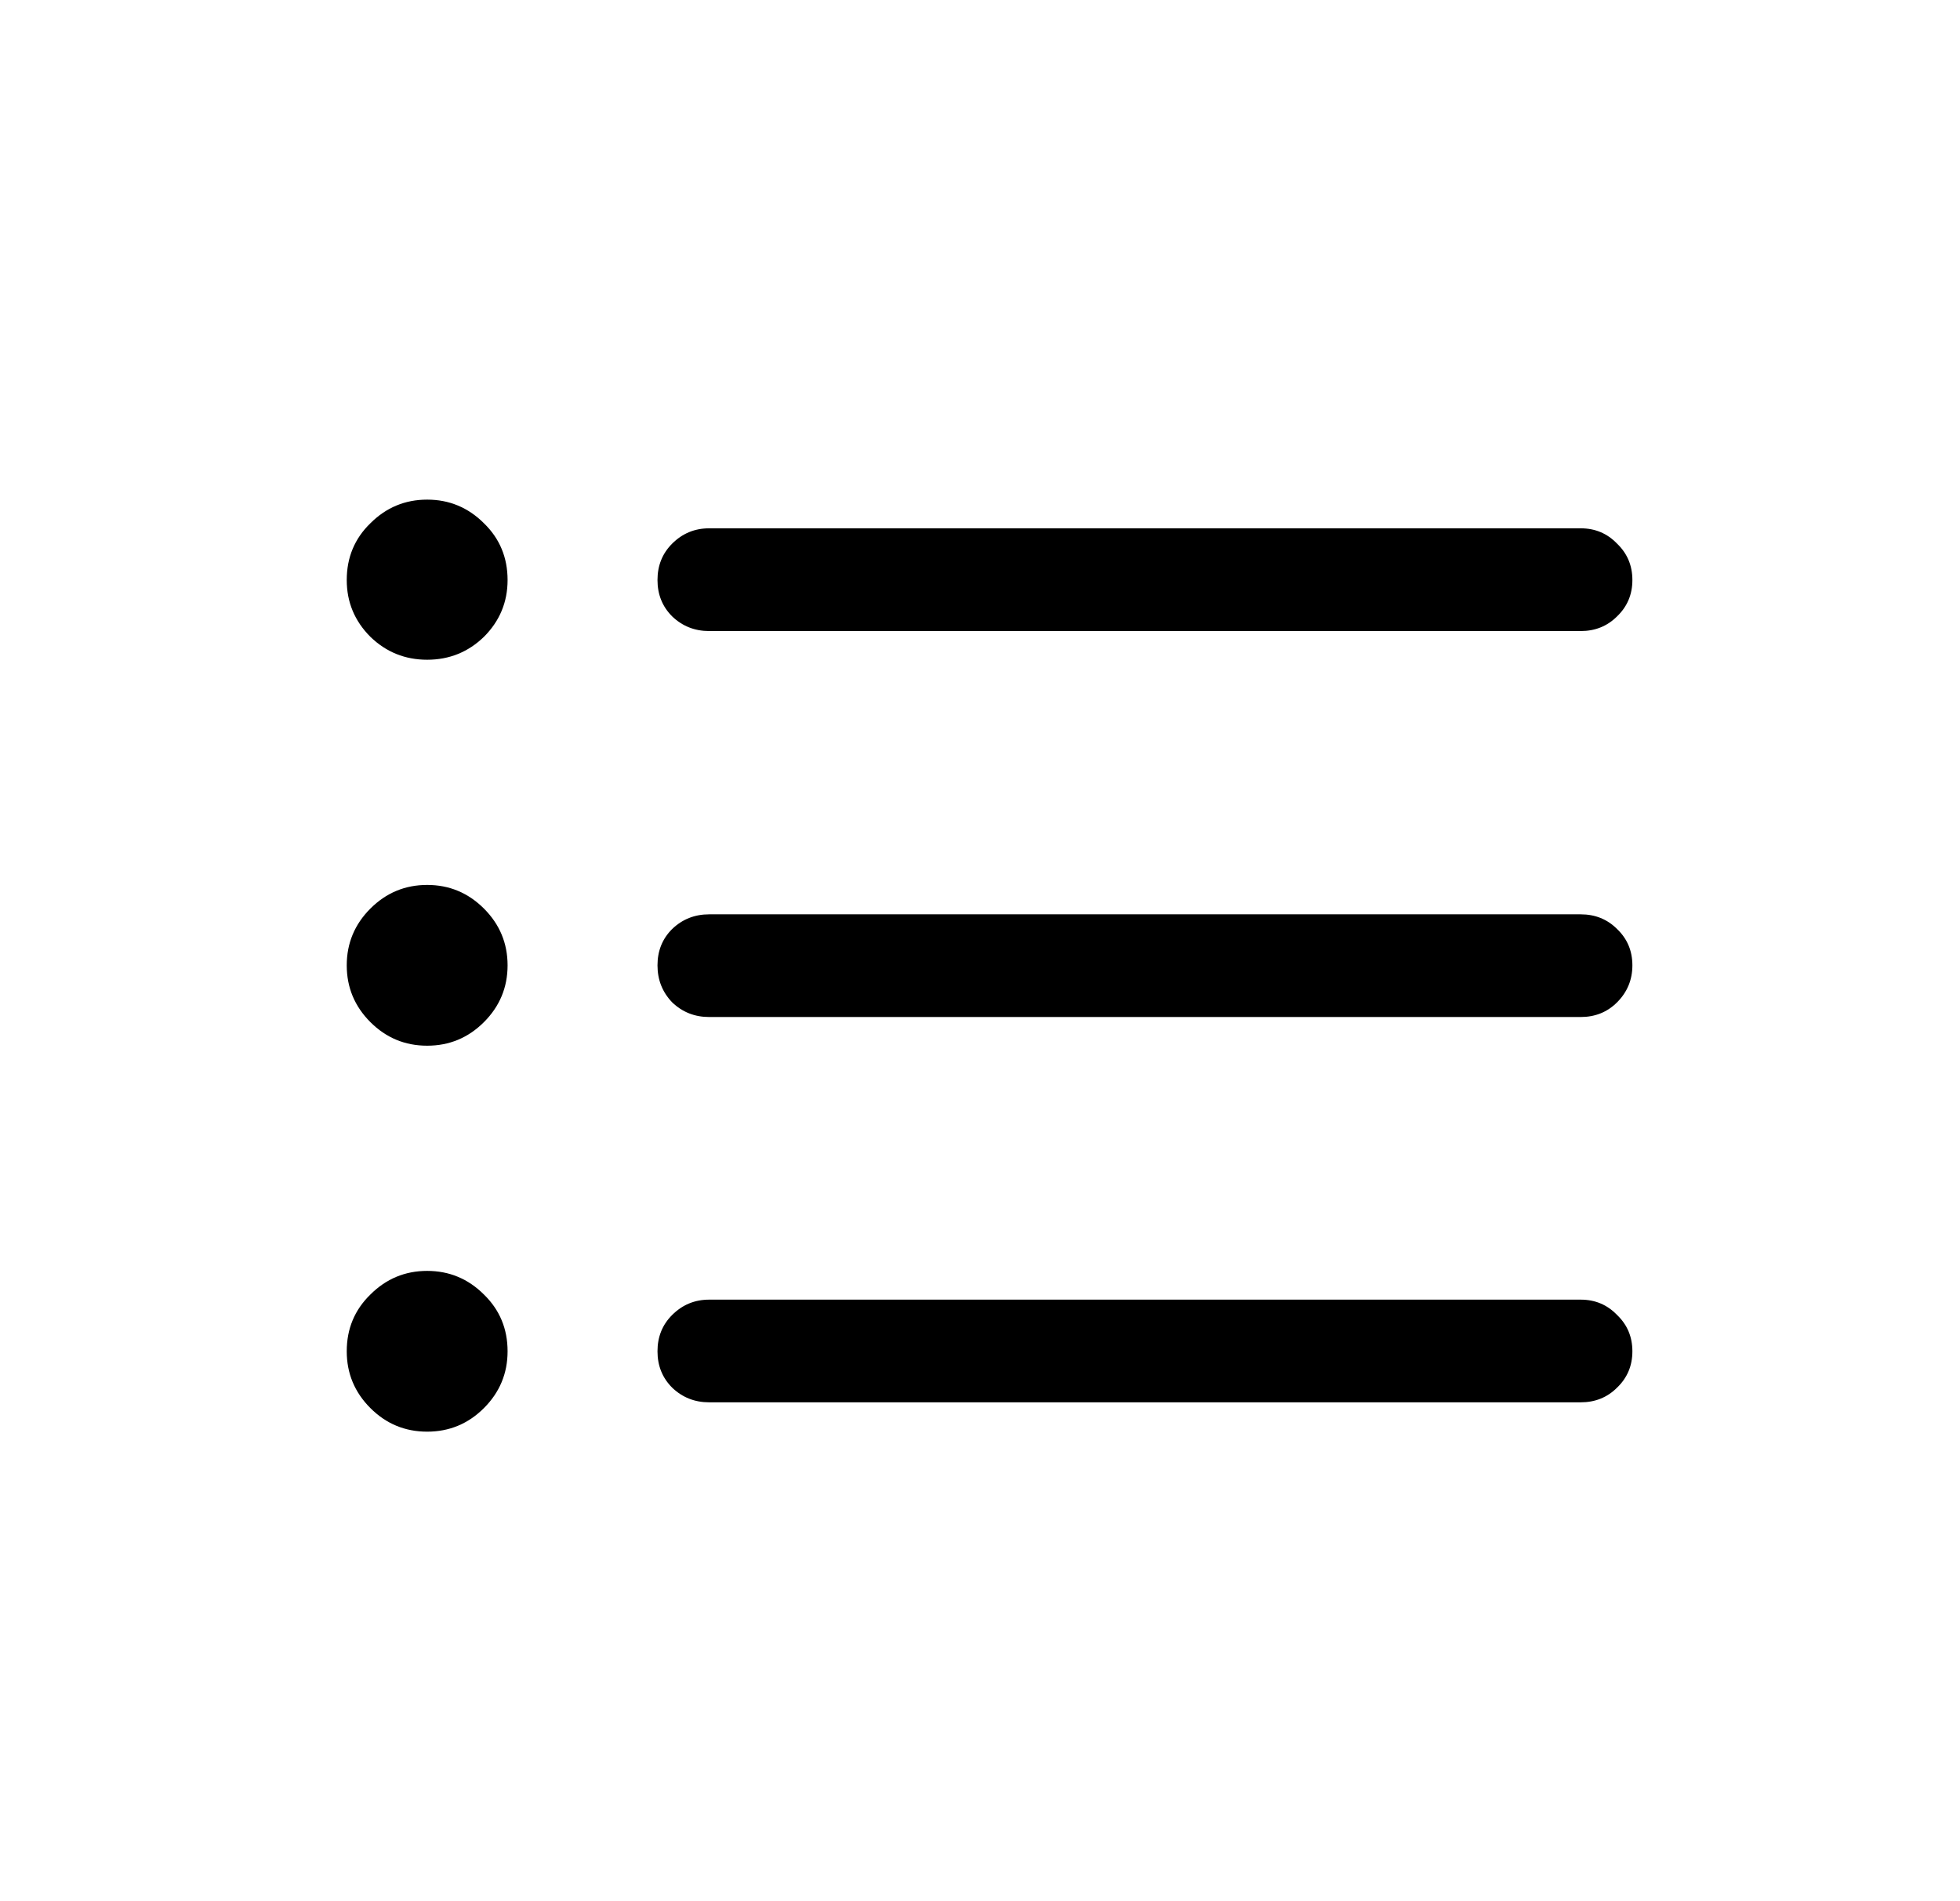
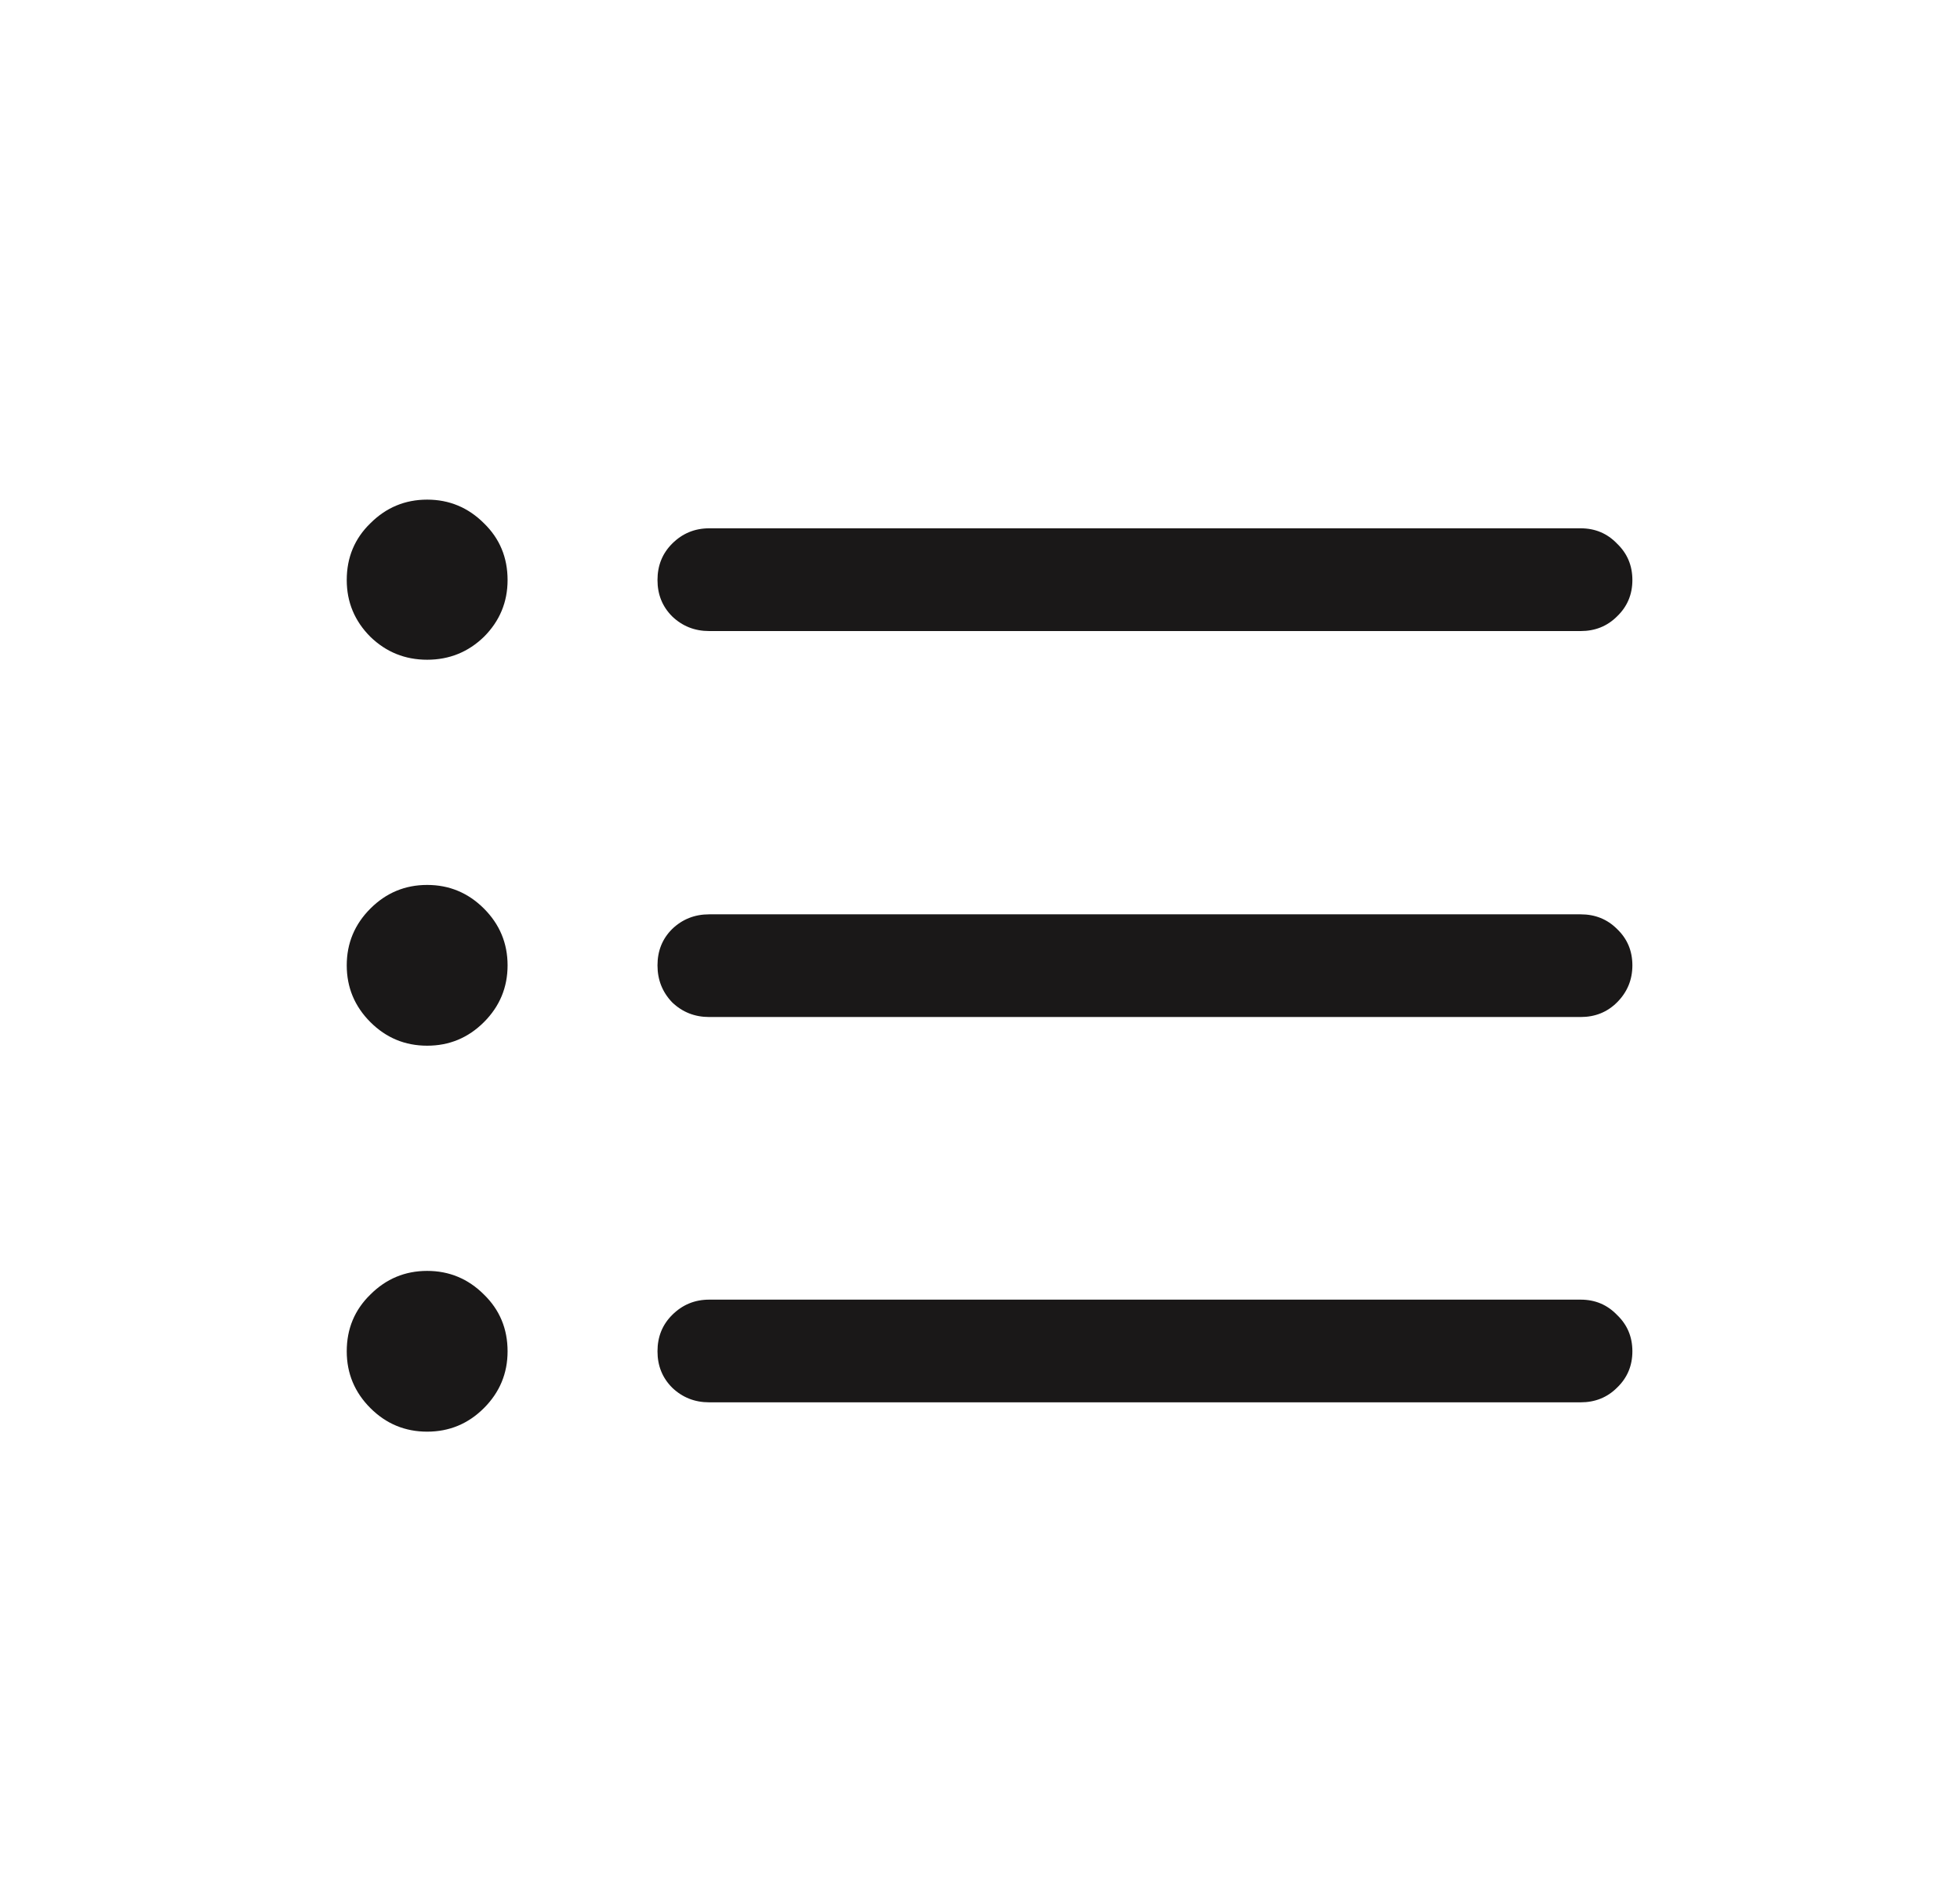
<svg xmlns="http://www.w3.org/2000/svg" width="33" height="32" viewBox="0 0 33 32" fill="none">
-   <path d="M11.94 10.626C11.697 10.626 11.489 10.544 11.317 10.379C11.152 10.214 11.07 10.01 11.07 9.767C11.07 9.523 11.152 9.319 11.317 9.154C11.489 8.982 11.697 8.896 11.94 8.896H26.614C26.857 8.896 27.061 8.982 27.226 9.154C27.398 9.319 27.484 9.523 27.484 9.767C27.484 10.01 27.398 10.214 27.226 10.379C27.061 10.544 26.857 10.626 26.614 10.626H11.94ZM11.94 17.125C11.697 17.125 11.489 17.043 11.317 16.878C11.152 16.706 11.07 16.498 11.07 16.255C11.07 16.011 11.152 15.807 11.317 15.643C11.489 15.478 11.697 15.396 11.94 15.396H26.614C26.857 15.396 27.061 15.478 27.226 15.643C27.398 15.807 27.484 16.011 27.484 16.255C27.484 16.498 27.398 16.706 27.226 16.878C27.061 17.043 26.857 17.125 26.614 17.125H11.94ZM11.94 23.613C11.697 23.613 11.489 23.531 11.317 23.366C11.152 23.201 11.07 22.997 11.07 22.754C11.07 22.51 11.152 22.306 11.317 22.142C11.489 21.97 11.697 21.884 11.94 21.884H26.614C26.857 21.884 27.061 21.97 27.226 22.142C27.398 22.306 27.484 22.51 27.484 22.754C27.484 22.997 27.398 23.201 27.226 23.366C27.061 23.531 26.857 23.613 26.614 23.613H11.94ZM7.192 11.109C6.82 11.109 6.501 10.98 6.236 10.723C5.971 10.458 5.838 10.139 5.838 9.767C5.838 9.387 5.971 9.068 6.236 8.811C6.501 8.546 6.82 8.413 7.192 8.413C7.564 8.413 7.883 8.546 8.148 8.811C8.413 9.068 8.546 9.387 8.546 9.767C8.546 10.139 8.413 10.458 8.148 10.723C7.883 10.98 7.564 11.109 7.192 11.109ZM7.192 17.608C6.82 17.608 6.501 17.476 6.236 17.211C5.971 16.946 5.838 16.627 5.838 16.255C5.838 15.883 5.971 15.564 6.236 15.299C6.501 15.034 6.82 14.901 7.192 14.901C7.564 14.901 7.883 15.034 8.148 15.299C8.413 15.564 8.546 15.883 8.546 16.255C8.546 16.627 8.413 16.946 8.148 17.211C7.883 17.476 7.564 17.608 7.192 17.608ZM7.192 24.107C6.82 24.107 6.501 23.975 6.236 23.71C5.971 23.445 5.838 23.126 5.838 22.754C5.838 22.374 5.971 22.056 6.236 21.798C6.501 21.533 6.82 21.4 7.192 21.4C7.564 21.4 7.883 21.533 8.148 21.798C8.413 22.056 8.546 22.374 8.546 22.754C8.546 23.126 8.413 23.445 8.148 23.71C7.883 23.975 7.564 24.107 7.192 24.107Z" fill="black" style="fill:black;fill-opacity:1;" />
+   <path d="M11.94 10.626C11.697 10.626 11.489 10.544 11.317 10.379C11.152 10.214 11.07 10.01 11.07 9.767C11.07 9.523 11.152 9.319 11.317 9.154C11.489 8.982 11.697 8.896 11.94 8.896H26.614C26.857 8.896 27.061 8.982 27.226 9.154C27.398 9.319 27.484 9.523 27.484 9.767C27.484 10.01 27.398 10.214 27.226 10.379C27.061 10.544 26.857 10.626 26.614 10.626H11.94ZM11.94 17.125C11.697 17.125 11.489 17.043 11.317 16.878C11.152 16.706 11.07 16.498 11.07 16.255C11.07 16.011 11.152 15.807 11.317 15.643C11.489 15.478 11.697 15.396 11.94 15.396H26.614C26.857 15.396 27.061 15.478 27.226 15.643C27.398 15.807 27.484 16.011 27.484 16.255C27.484 16.498 27.398 16.706 27.226 16.878C27.061 17.043 26.857 17.125 26.614 17.125H11.94ZM11.94 23.613C11.697 23.613 11.489 23.531 11.317 23.366C11.152 23.201 11.07 22.997 11.07 22.754C11.07 22.51 11.152 22.306 11.317 22.142C11.489 21.97 11.697 21.884 11.94 21.884H26.614C26.857 21.884 27.061 21.97 27.226 22.142C27.398 22.306 27.484 22.51 27.484 22.754C27.484 22.997 27.398 23.201 27.226 23.366C27.061 23.531 26.857 23.613 26.614 23.613H11.94ZM7.192 11.109C6.82 11.109 6.501 10.98 6.236 10.723C5.971 10.458 5.838 10.139 5.838 9.767C5.838 9.387 5.971 9.068 6.236 8.811C6.501 8.546 6.82 8.413 7.192 8.413C7.564 8.413 7.883 8.546 8.148 8.811C8.413 9.068 8.546 9.387 8.546 9.767C8.546 10.139 8.413 10.458 8.148 10.723C7.883 10.98 7.564 11.109 7.192 11.109ZM7.192 17.608C6.82 17.608 6.501 17.476 6.236 17.211C5.971 16.946 5.838 16.627 5.838 16.255C5.838 15.883 5.971 15.564 6.236 15.299C6.501 15.034 6.82 14.901 7.192 14.901C7.564 14.901 7.883 15.034 8.148 15.299C8.413 15.564 8.546 15.883 8.546 16.255C8.546 16.627 8.413 16.946 8.148 17.211C7.883 17.476 7.564 17.608 7.192 17.608ZM7.192 24.107C6.82 24.107 6.501 23.975 6.236 23.71C5.971 23.445 5.838 23.126 5.838 22.754C5.838 22.374 5.971 22.056 6.236 21.798C6.501 21.533 6.82 21.4 7.192 21.4C7.564 21.4 7.883 21.533 8.148 21.798C8.413 22.056 8.546 22.374 8.546 22.754C8.546 23.126 8.413 23.445 8.148 23.71C7.883 23.975 7.564 24.107 7.192 24.107Z" fill="#1A1818" />
</svg>
